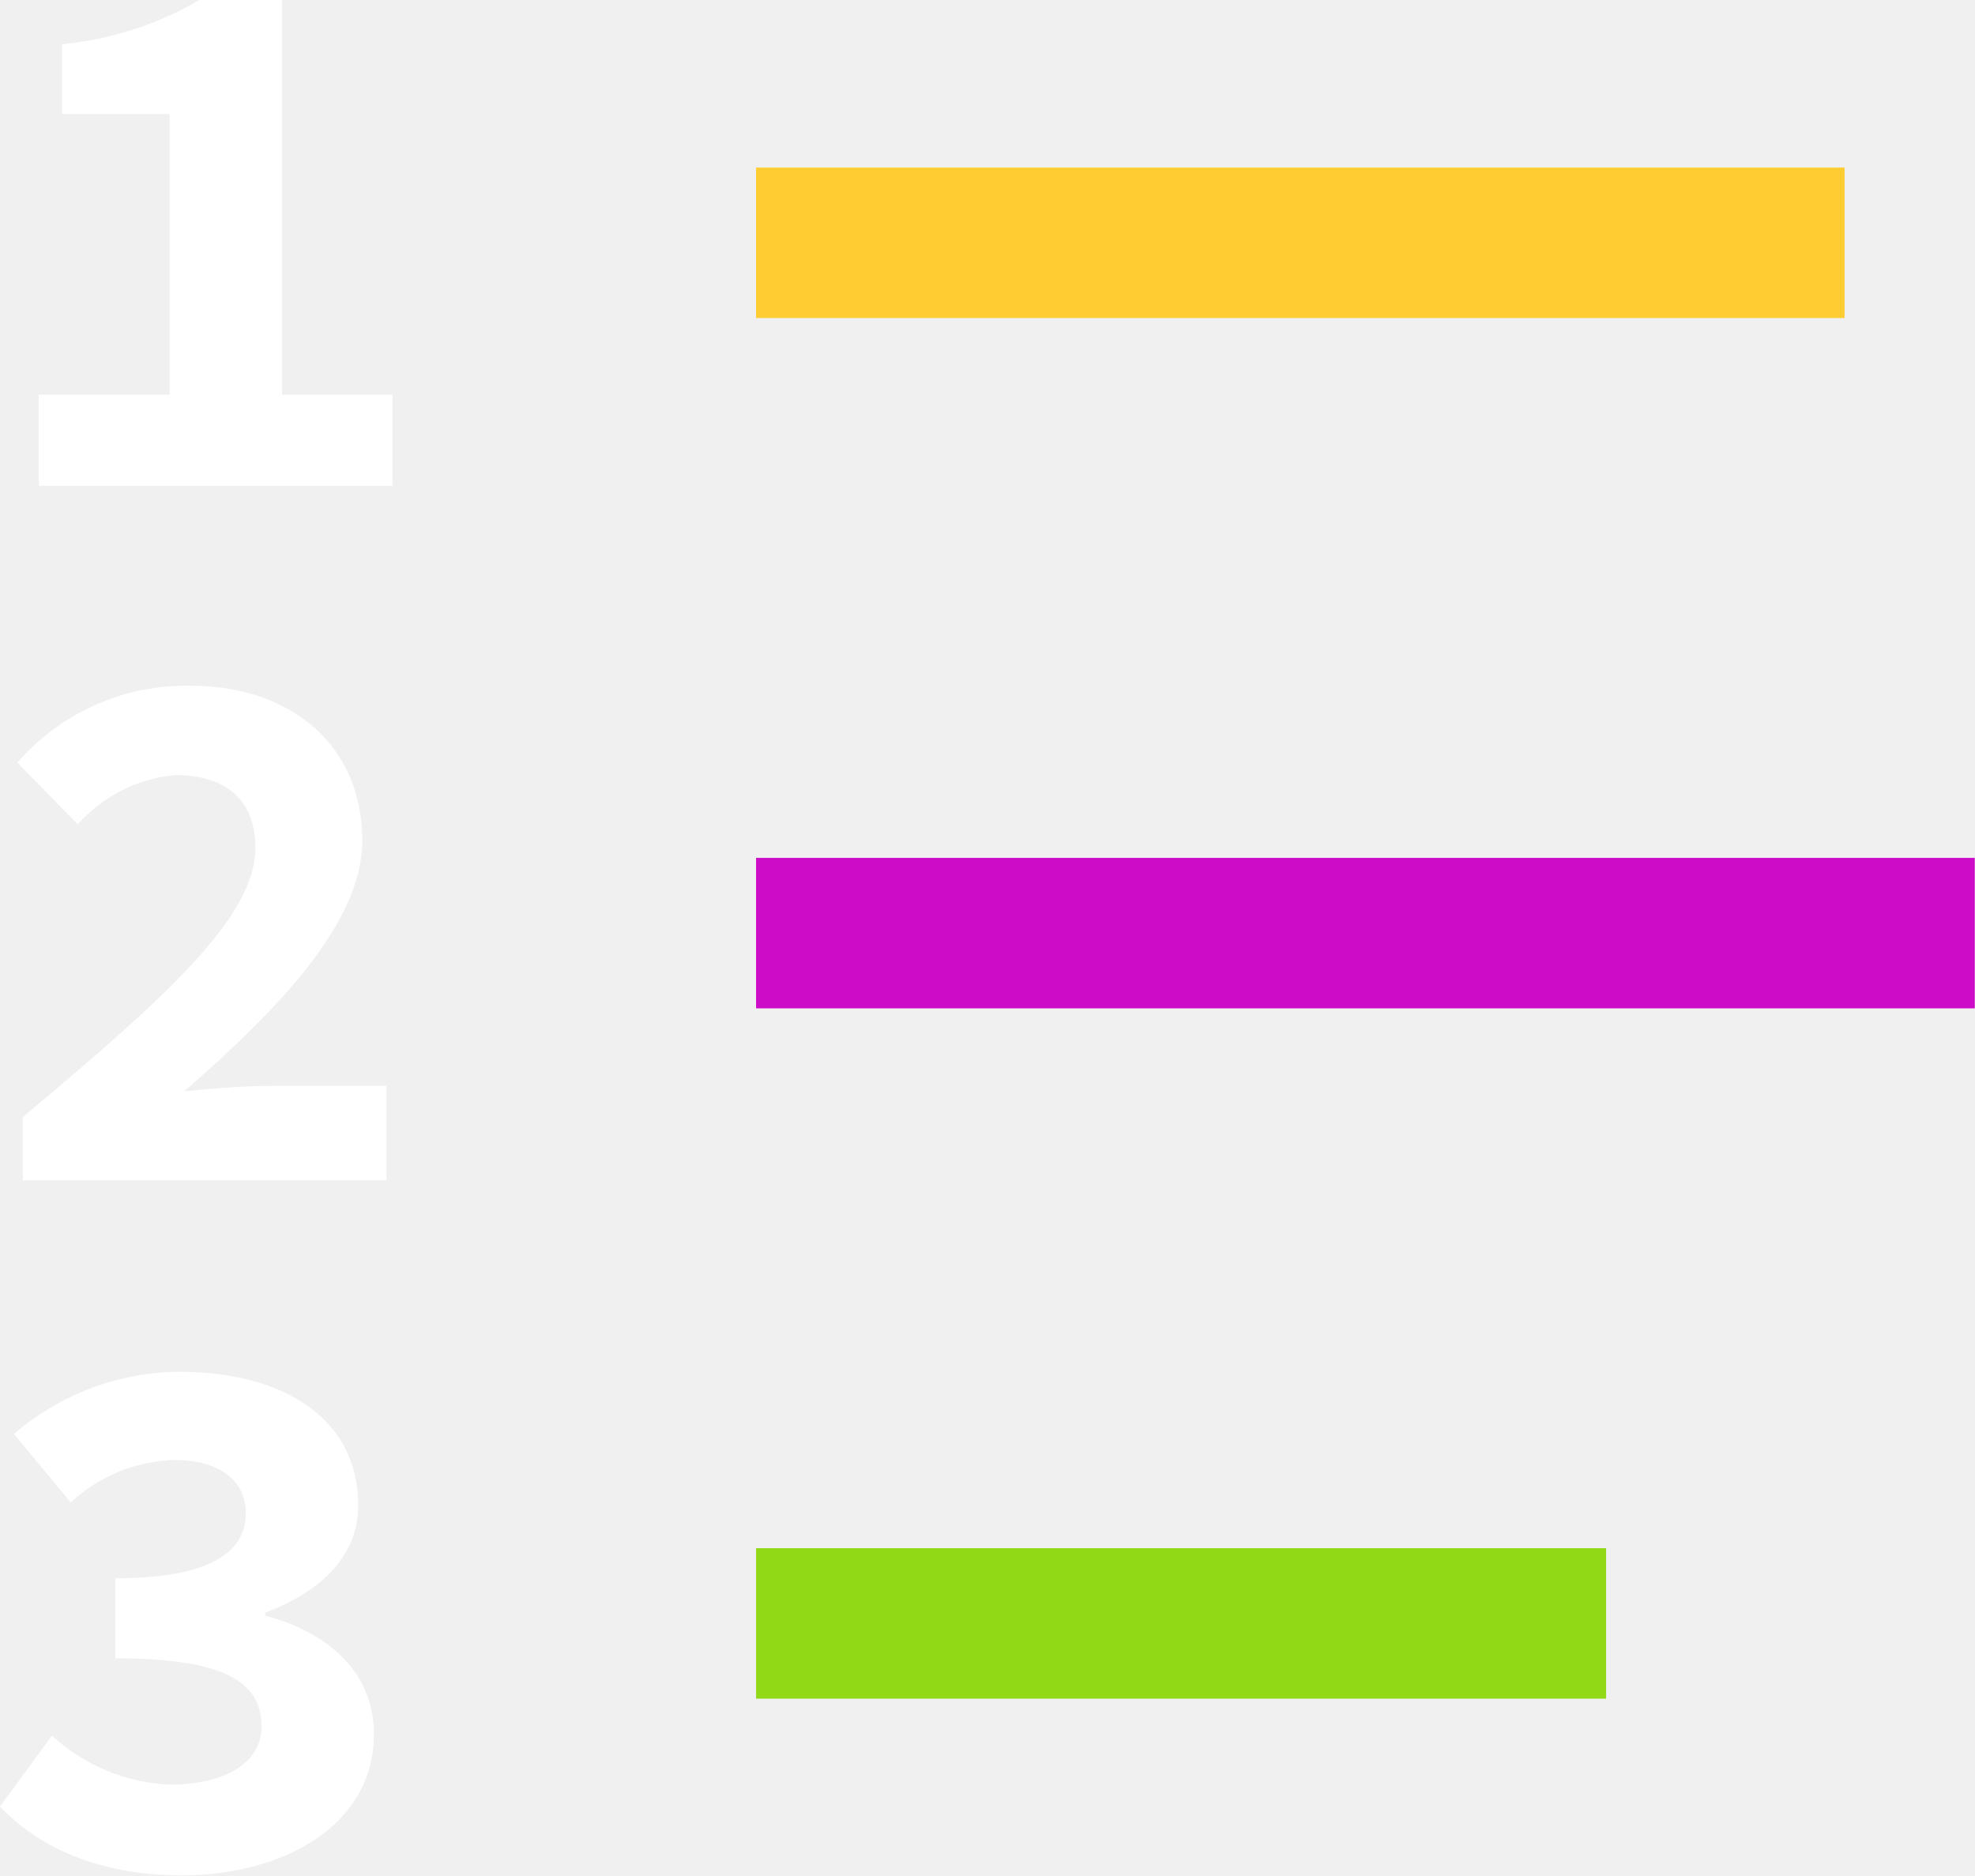
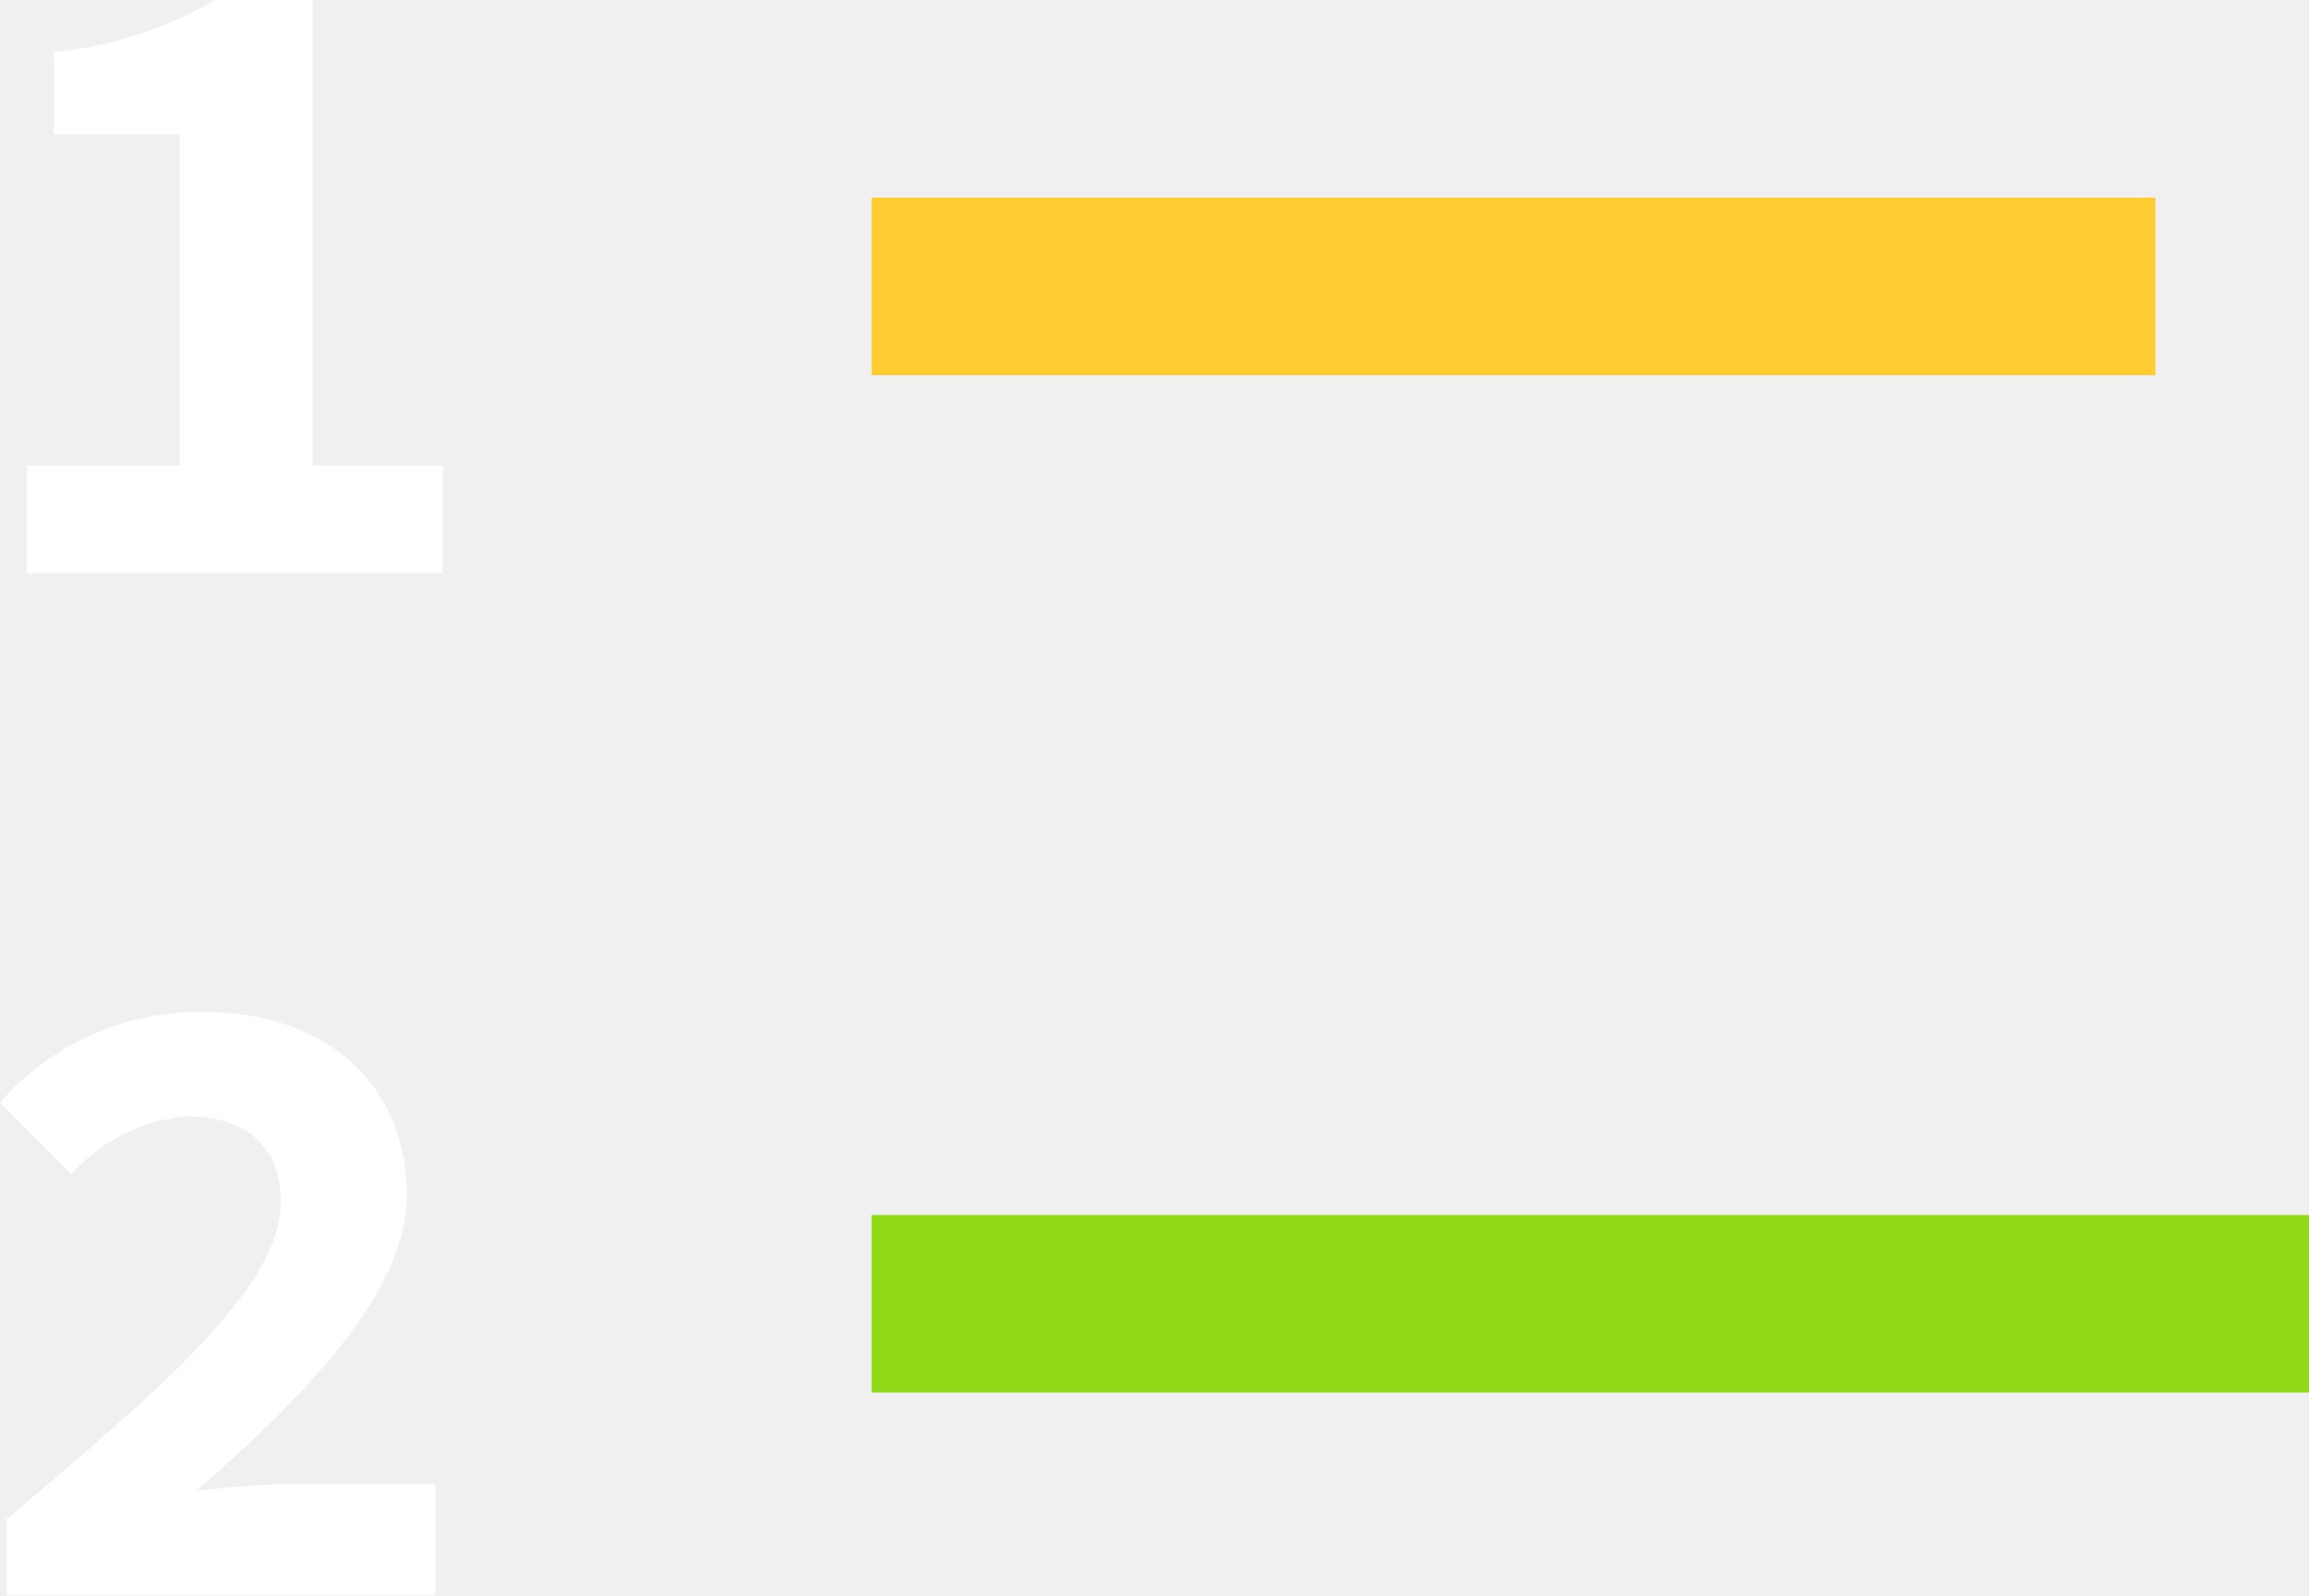
- <svg xmlns="http://www.w3.org/2000/svg" viewBox="0 0 86.62 82.26">
-   <rect x="33.16" y="7.35" width="47.74" height="6.6" fill="#ffcd31" />
-   <rect x="33.16" y="37.63" width="53.45" height="6.6" fill="#cd0cc7" />
-   <rect x="33.16" y="67.91" width="37.28" height="6.6" fill="#91d916" />
-   <path d="M1.7,17.31H7.44V5H2.72V1.94A14.82,14.82,0,0,0,8.75,0h3.62V17.31h4.84v4H1.7Z" fill="#fff" />
-   <path d="M1,49c6.1-5.12,10.2-8.73,10.2-11.8C11.2,35.09,9.92,34,7.69,34a6.48,6.48,0,0,0-4.28,2.16L.76,33.45a9.81,9.81,0,0,1,7.6-3.37c4.49,0,7.53,2.69,7.53,6.79,0,3.59-3.68,7.4-7.81,11,1.22-.13,2.76-.24,3.87-.24h5v4.14H1Z" fill="#fff" />
-   <path d="M0,79.24l2.28-3.11a8.08,8.08,0,0,0,5.19,2.15c2.31,0,4-.91,4-2.54,0-1.87-1.44-3-6.41-3V69.23c4.17,0,5.72-1.16,5.72-2.85,0-1.49-1.22-2.34-3.14-2.34A7,7,0,0,0,3.1,65.9l-2.49-3a11.27,11.27,0,0,1,7.23-2.73c4.65,0,7.87,2.1,7.87,5.84,0,2.19-1.53,3.76-4.08,4.73v.13c2.68.7,4.77,2.44,4.77,5.19,0,4-3.95,6.2-8.45,6.2C4.31,82.26,1.65,81,0,79.24Z" fill="#fff" />
+ <svg xmlns="http://www.w3.org/2000/svg" viewBox="0 0 85.86 59.32">
+   <rect x="32.41" y="7.35" width="47.74" height="6.6" fill="#ffcd31" />
+   <rect x="32.41" y="45.18" width="53.45" height="6.6" fill="#91d916" />
+   <path d="M1,17.31H6.68V5H2V1.94A14.77,14.77,0,0,0,8,0h3.63V17.31h4.84v4H1Z" fill="#fff" />
+   <path d="M.24,56.49c6.1-5.12,10.2-8.72,10.2-11.8,0-2.06-1.28-3.18-3.51-3.18a6.48,6.48,0,0,0-4.28,2.16L0,41a9.83,9.83,0,0,1,7.6-3.37c4.49,0,7.53,2.68,7.53,6.79,0,3.58-3.68,7.4-7.81,11,1.22-.13,2.76-.24,3.87-.24h5v4.14H.24Z" fill="#fff" />
</svg>
